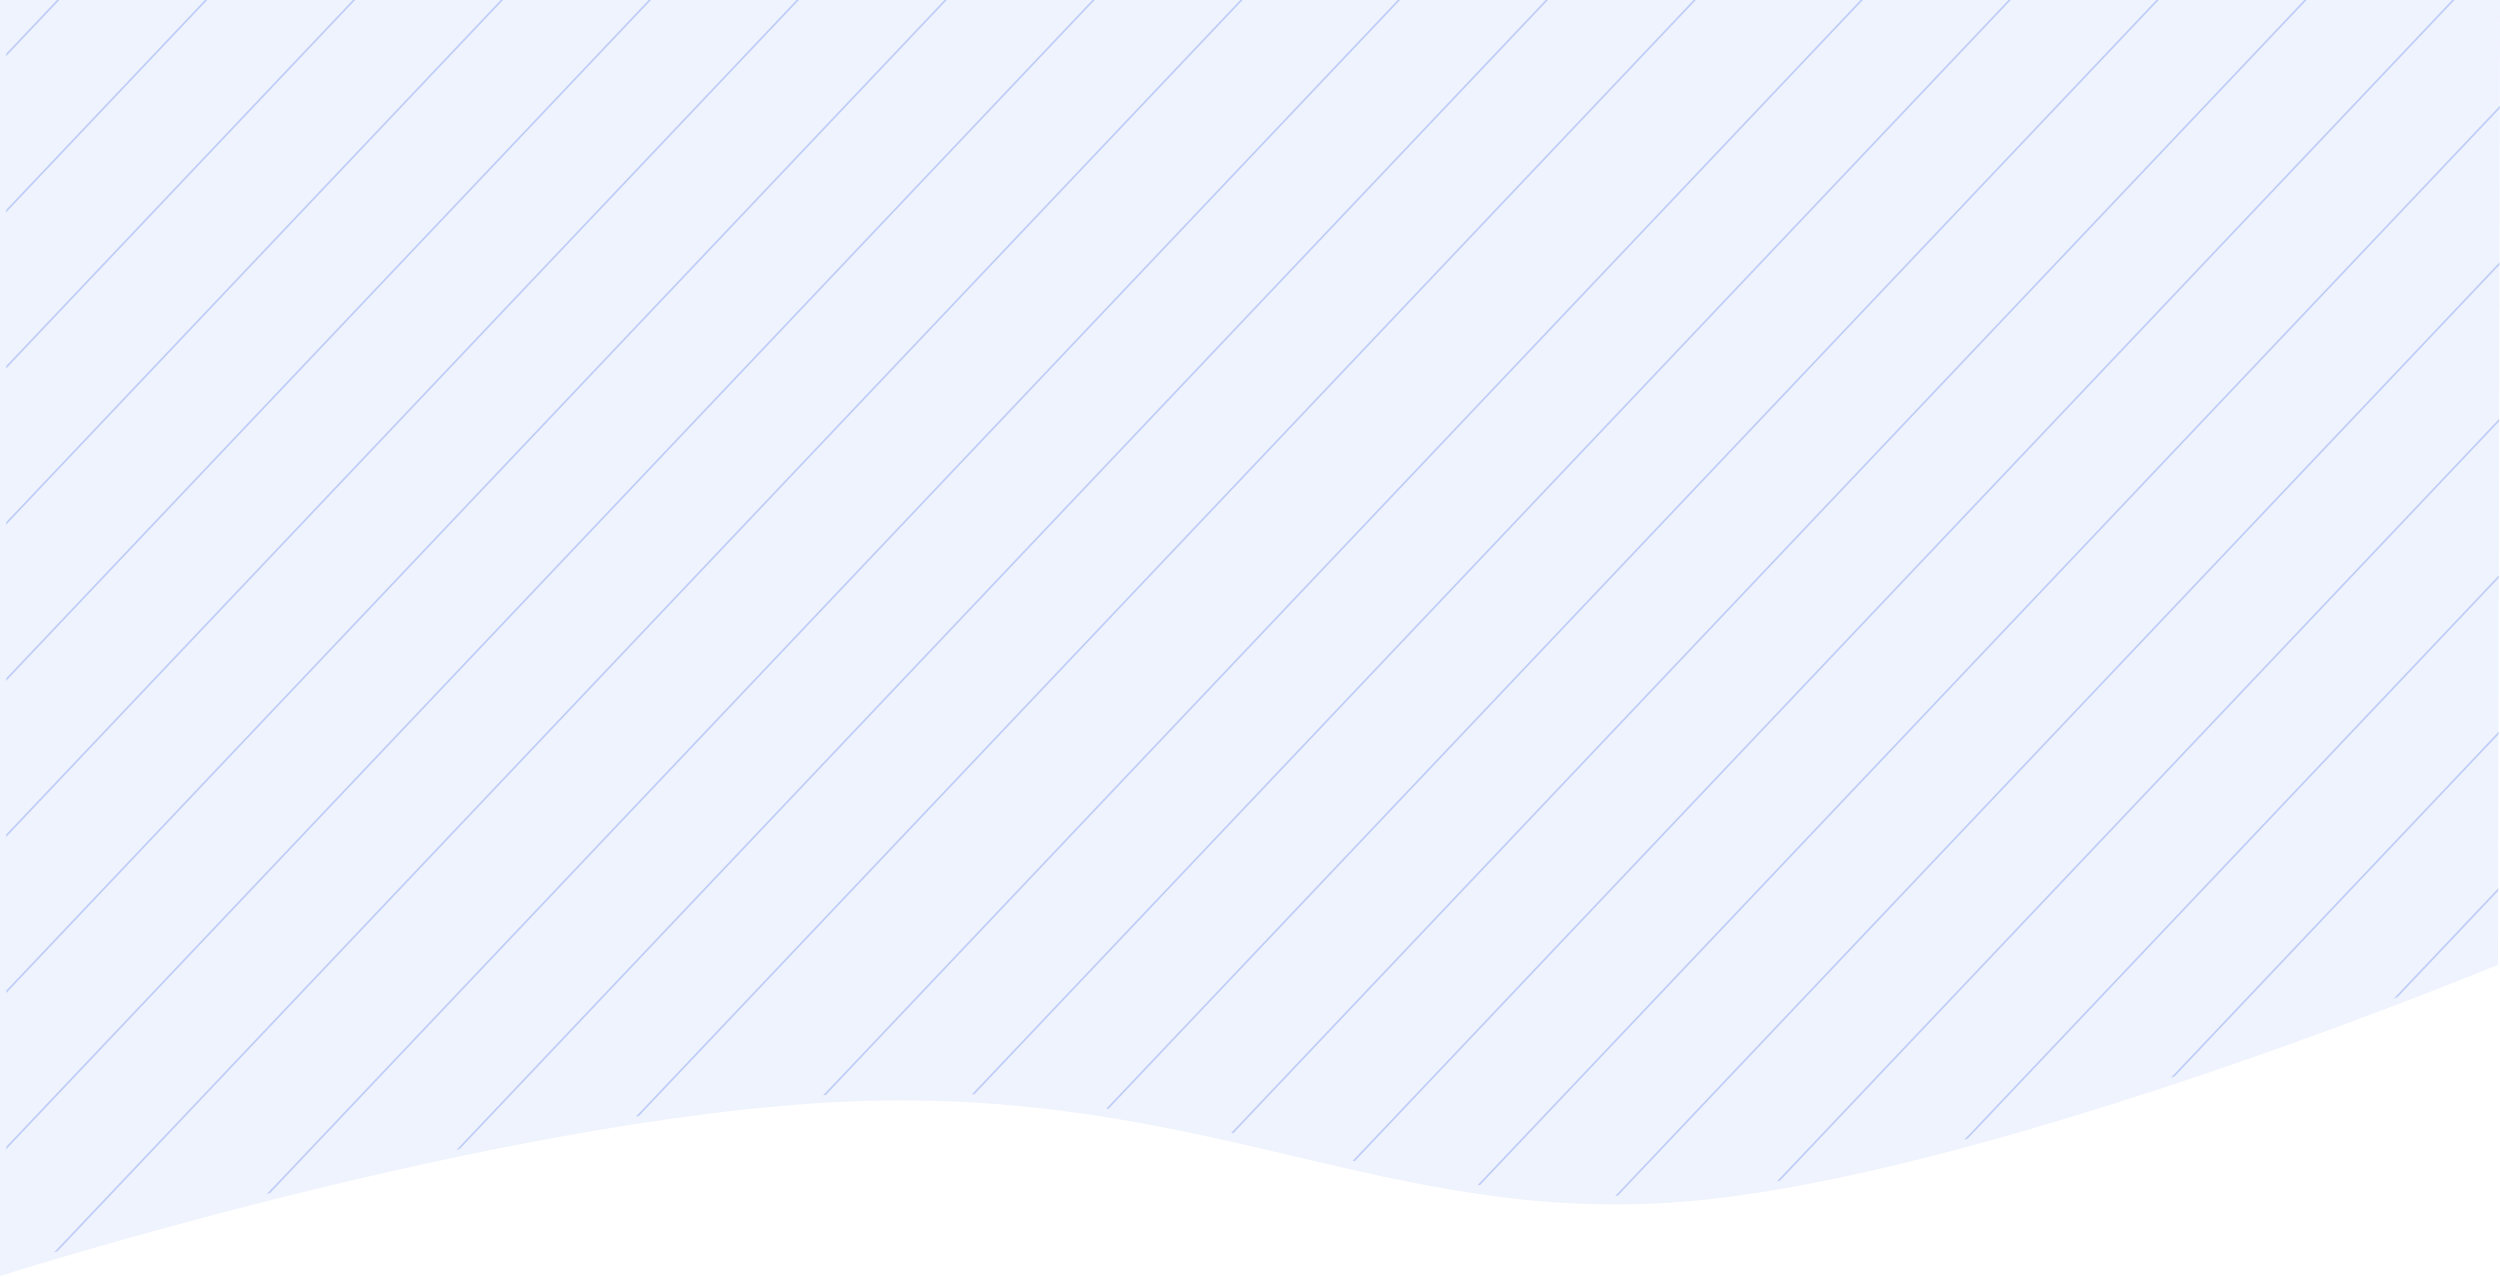
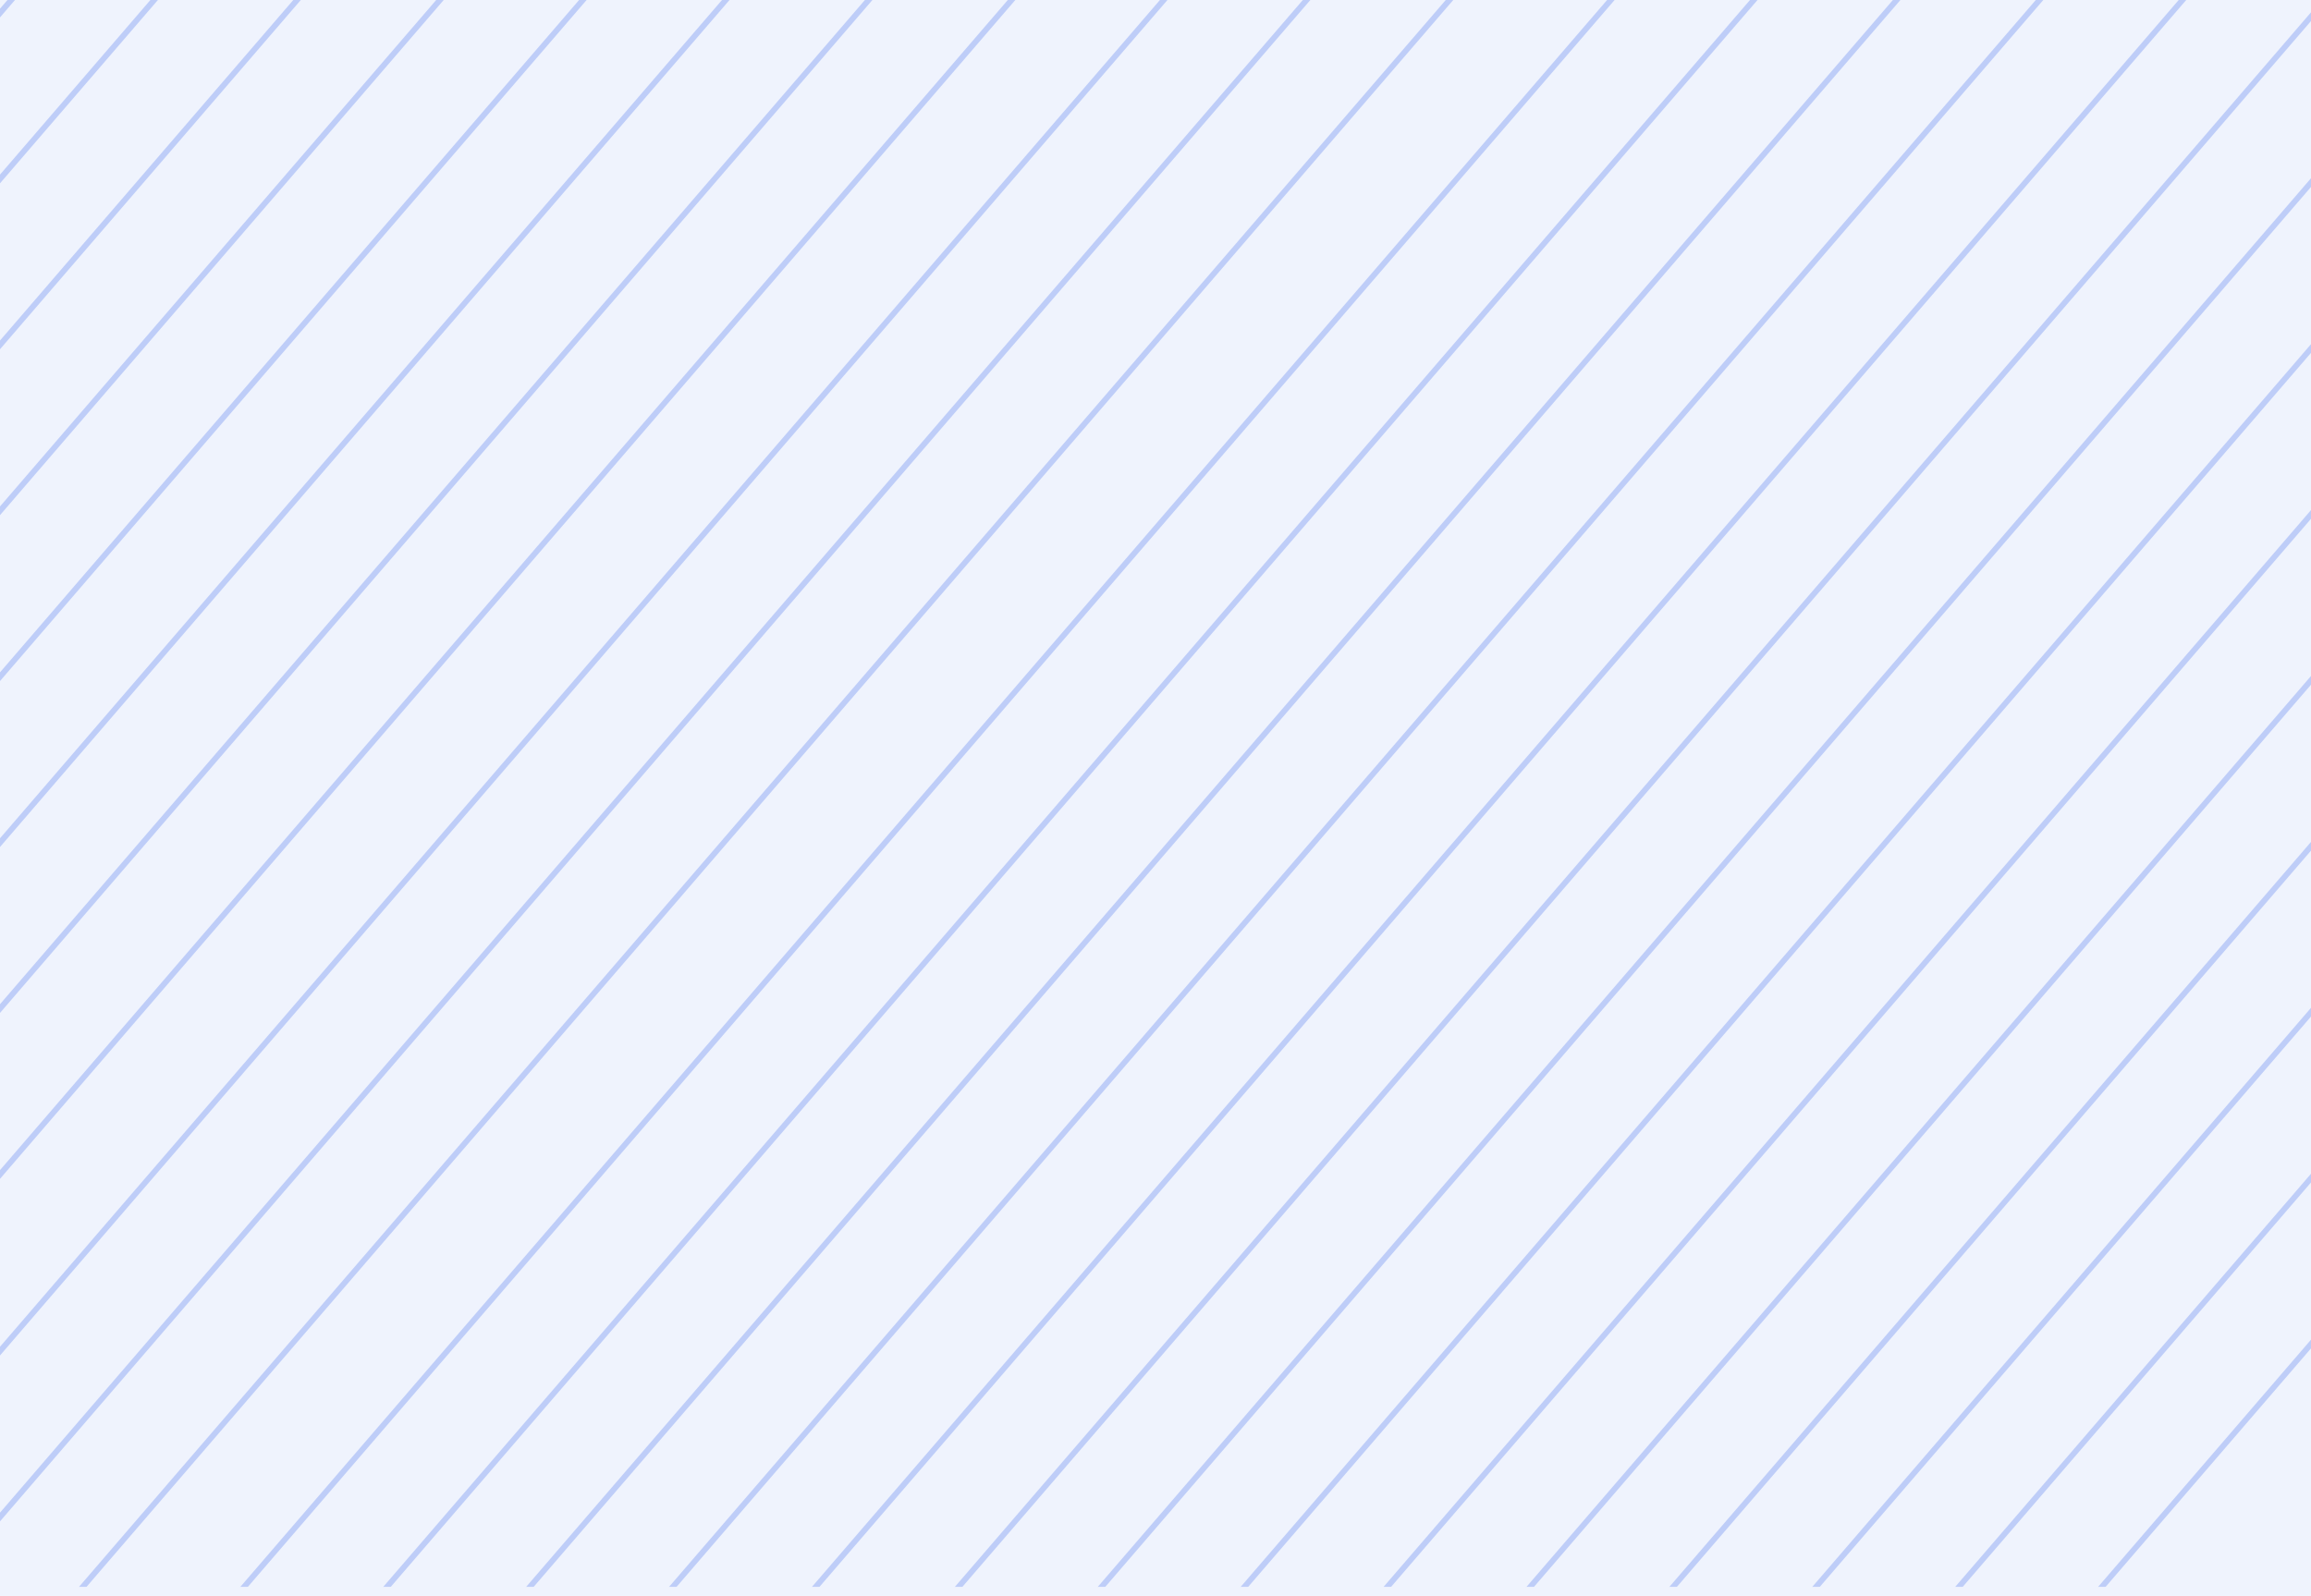
- <svg xmlns="http://www.w3.org/2000/svg" width="1440" height="735" viewBox="0 0 1440 735" fill="none">
-   <path fill-rule="evenodd" clip-rule="evenodd" d="M0 735C0 735 308.063 636.88 507.939 633.926C707.814 630.972 811.542 710.679 987.223 690.464C1162.9 670.249 1438.88 555.7 1438.88 555.7L1440 0H0V735Z" fill="#EFF3FD" />
-   <mask id="mask0_13_2656" style="mask-type:alpha" maskUnits="userSpaceOnUse" x="3" y="0" width="1437" height="730">
-     <path fill-rule="evenodd" clip-rule="evenodd" d="M3.591 729.693C3.591 729.693 310.886 632.281 510.263 629.349C709.64 626.416 813.11 705.548 988.352 685.479C1163.59 665.41 1438.88 551.687 1438.88 551.687L1440 0H3.591V729.693Z" fill="#E9F3FF" />
+ <svg xmlns="http://www.w3.org/2000/svg" width="401" height="277" viewBox="0 0 401 277" fill="none">
+   <path d="M0 0H401V277H0V0Z" fill="#EFF3FD" />
+   <mask id="mask0_13_1482" style="mask-type:alpha" maskUnits="userSpaceOnUse" x="0" y="0" width="401" height="276">
+     <path d="M0 0H401V275.422H0V0Z" fill="#C4C4C4" />
  </mask>
-   <g mask="url(#mask0_13_2656)">
-     <line y1="-0.5" x2="1800.42" y2="-0.5" transform="matrix(0.687662 -0.726031 0.687662 0.726031 108.649 1018.2)" stroke="#BECDF8" />
-     <line y1="-0.5" x2="1800.42" y2="-0.5" transform="matrix(0.687662 -0.726031 0.687662 0.726031 -302.213 265.234)" stroke="#BECDF8" />
-     <line y1="-0.5" x2="1800.42" y2="-0.5" transform="matrix(0.687662 -0.726031 0.687662 0.726031 138.879 1076.23)" stroke="#BECDF8" />
-     <line y1="-0.5" x2="1800.42" y2="-0.5" transform="matrix(0.687662 -0.726031 0.687662 0.726031 -271.982 323.263)" stroke="#BECDF8" />
-     <line y1="-0.5" x2="1800.42" y2="-0.5" transform="matrix(0.687662 -0.726031 0.687662 0.726031 169.11 1134.26)" stroke="#BECDF8" />
-     <line y1="-0.5" x2="1800.42" y2="-0.5" transform="matrix(0.687662 -0.726031 0.687662 0.726031 -241.752 381.298)" stroke="#BECDF8" />
-     <line y1="-0.5" x2="1800.42" y2="-0.5" transform="matrix(0.687662 -0.726031 0.687662 0.726031 199.341 1192.29)" stroke="#BECDF8" />
-     <line y1="-0.5" x2="1800.42" y2="-0.5" transform="matrix(0.687662 -0.726031 0.687662 0.726031 -211.522 439.328)" stroke="#BECDF8" />
-     <line y1="-0.5" x2="1800.42" y2="-0.5" transform="matrix(0.687662 -0.726031 0.687662 0.726031 229.571 1250.32)" stroke="#BECDF8" />
-     <line y1="-0.5" x2="1800.42" y2="-0.5" transform="matrix(0.687662 -0.726031 0.687662 0.726031 -181.291 497.357)" stroke="#BECDF8" />
-     <line y1="-0.5" x2="1800.42" y2="-0.5" transform="matrix(0.687662 -0.726031 0.687662 0.726031 259.802 1308.35)" stroke="#BECDF8" />
-     <line y1="-0.5" x2="1800.42" y2="-0.5" transform="matrix(0.687662 -0.726031 0.687662 0.726031 -151.06 555.392)" stroke="#BECDF8" />
-     <line y1="-0.5" x2="1800.42" y2="-0.5" transform="matrix(0.687662 -0.726031 0.687662 0.726031 290.033 1366.38)" stroke="#BECDF8" />
-     <line y1="-0.5" x2="1800.42" y2="-0.5" transform="matrix(0.687662 -0.726031 0.687662 0.726031 -120.829 613.426)" stroke="#BECDF8" />
-     <line y1="-0.5" x2="1800.42" y2="-0.5" transform="matrix(0.687662 -0.726031 0.687662 0.726031 320.264 1424.41)" stroke="#BECDF8" />
-     <line y1="-0.5" x2="1800.42" y2="-0.5" transform="matrix(0.687662 -0.726031 0.687662 0.726031 -90.5989 671.456)" stroke="#BECDF8" />
-     <line y1="-0.5" x2="1800.42" y2="-0.5" transform="matrix(0.687662 -0.726031 0.687662 0.726031 350.494 1482.44)" stroke="#BECDF8" />
-     <line y1="-0.5" x2="1800.42" y2="-0.5" transform="matrix(0.687662 -0.726031 0.687662 0.726031 -60.368 729.486)" stroke="#BECDF8" />
-     <line y1="-0.5" x2="1800.42" y2="-0.5" transform="matrix(0.687662 -0.726031 0.687662 0.726031 380.725 1540.48)" stroke="#BECDF8" />
-     <line y1="-0.5" x2="1800.42" y2="-0.5" transform="matrix(0.687662 -0.726031 0.687662 0.726031 -30.137 787.521)" stroke="#BECDF8" />
-     <line y1="-0.5" x2="1800.42" y2="-0.5" transform="matrix(0.687662 -0.726031 0.687662 0.726031 410.956 1598.51)" stroke="#BECDF8" />
-     <line y1="-0.5" x2="1800.42" y2="-0.5" transform="matrix(0.687662 -0.726031 0.687662 0.726031 441.186 1656.54)" stroke="#BECDF8" />
-     <line y1="-0.5" x2="1800.42" y2="-0.5" transform="matrix(0.687662 -0.726031 0.687662 0.726031 1.46748 849.904)" stroke="#BECDF8" />
-     <line y1="-0.5" x2="1800.42" y2="-0.5" transform="matrix(0.687662 -0.726031 0.687662 0.726031 471.417 1714.58)" stroke="#BECDF8" />
-     <line y1="-0.5" x2="1800.42" y2="-0.5" transform="matrix(0.687662 -0.726031 0.687662 0.726031 31.6974 907.935)" stroke="#BECDF8" />
-     <line y1="-0.5" x2="1800.42" y2="-0.5" transform="matrix(0.687662 -0.726031 0.687662 0.726031 501.647 1772.61)" stroke="#BECDF8" />
-     <line y1="-0.5" x2="1800.42" y2="-0.5" transform="matrix(0.687662 -0.726031 0.687662 0.726031 61.9284 965.969)" stroke="#BECDF8" />
+   <g mask="url(#mask0_13_1482)">
+     <line y1="-0.5" x2="552.26" y2="-0.5" transform="matrix(0.652497 -0.757791 0.652497 0.757791 5.42389 319.073)" stroke="#BECDF8" />
+     <line y1="-0.5" x2="552.26" y2="-0.5" transform="matrix(0.652497 -0.757791 0.652497 0.757791 -114.159 78.0068)" stroke="#BECDF8" />
+     <line y1="-0.5" x2="552.26" y2="-0.5" transform="matrix(0.652497 -0.757791 0.652497 0.757791 14.2229 337.652)" stroke="#BECDF8" />
+     <line y1="-0.5" x2="552.26" y2="-0.5" transform="matrix(0.652497 -0.757791 0.652497 0.757791 -105.36 96.586)" stroke="#BECDF8" />
+     <line y1="-0.5" x2="552.26" y2="-0.5" transform="matrix(0.652497 -0.757791 0.652497 0.757791 23.022 356.231)" stroke="#BECDF8" />
+     <line y1="-0.5" x2="552.26" y2="-0.5" transform="matrix(0.652497 -0.757791 0.652497 0.757791 -96.5616 115.165)" stroke="#BECDF8" />
+     <line y1="-0.5" x2="552.26" y2="-0.5" transform="matrix(0.652497 -0.757791 0.652497 0.757791 31.8201 374.81)" stroke="#BECDF8" />
+     <line y1="-0.5" x2="552.26" y2="-0.5" transform="matrix(0.652497 -0.757791 0.652497 0.757791 -87.7623 133.745)" stroke="#BECDF8" />
+     <line y1="-0.5" x2="552.26" y2="-0.5" transform="matrix(0.652497 -0.757791 0.652497 0.757791 40.6194 393.39)" stroke="#BECDF8" />
+     <line y1="-0.5" x2="552.26" y2="-0.5" transform="matrix(0.652497 -0.757791 0.652497 0.757791 -78.9639 152.324)" stroke="#BECDF8" />
+     <line y1="-0.5" x2="552.26" y2="-0.5" transform="matrix(0.652497 -0.757791 0.652497 0.757791 49.4179 411.969)" stroke="#BECDF8" />
+     <line y1="-0.5" x2="552.26" y2="-0.5" transform="matrix(0.652497 -0.757791 0.652497 0.757791 -70.1651 170.903)" stroke="#BECDF8" />
+     <line y1="-0.5" x2="552.26" y2="-0.5" transform="matrix(0.652497 -0.757791 0.652497 0.757791 58.2164 430.548)" stroke="#BECDF8" />
+     <line y1="-0.5" x2="552.26" y2="-0.5" transform="matrix(0.652497 -0.757791 0.652497 0.757791 -61.3663 189.482)" stroke="#BECDF8" />
+     <line y1="-0.5" x2="552.26" y2="-0.5" transform="matrix(0.652497 -0.757791 0.652497 0.757791 67.0154 449.127)" stroke="#BECDF8" />
+     <line y1="-0.5" x2="552.26" y2="-0.5" transform="matrix(0.652497 -0.757791 0.652497 0.757791 -52.5676 208.061)" stroke="#BECDF8" />
+     <line y1="-0.5" x2="552.26" y2="-0.5" transform="matrix(0.652497 -0.757791 0.652497 0.757791 75.8145 467.707)" stroke="#BECDF8" />
+     <line y1="-0.5" x2="552.26" y2="-0.5" transform="matrix(0.652497 -0.757791 0.652497 0.757791 -43.7686 226.641)" stroke="#BECDF8" />
+     <line y1="-0.5" x2="552.26" y2="-0.5" transform="matrix(0.652497 -0.757791 0.652497 0.757791 84.6126 486.286)" stroke="#BECDF8" />
+     <line y1="-0.5" x2="552.26" y2="-0.5" transform="matrix(0.652497 -0.757791 0.652497 0.757791 -34.9701 245.22)" stroke="#BECDF8" />
+     <line y1="-0.5" x2="552.26" y2="-0.5" transform="matrix(0.652497 -0.757791 0.652497 0.757791 93.4114 504.865)" stroke="#BECDF8" />
+     <line y1="-0.5" x2="552.26" y2="-0.5" transform="matrix(0.652497 -0.757791 0.652497 0.757791 102.21 523.445)" stroke="#BECDF8" />
+     <line y1="-0.5" x2="552.26" y2="-0.5" transform="matrix(0.652497 -0.757791 0.652497 0.757791 -25.7711 265.193)" stroke="#BECDF8" />
+     <line y1="-0.5" x2="552.26" y2="-0.5" transform="matrix(0.652497 -0.757791 0.652497 0.757791 111.009 542.024)" stroke="#BECDF8" />
+     <line y1="-0.5" x2="552.26" y2="-0.5" transform="matrix(0.652497 -0.757791 0.652497 0.757791 -16.9723 283.772)" stroke="#BECDF8" />
+     <line y1="-0.5" x2="552.26" y2="-0.5" transform="matrix(0.652497 -0.757791 0.652497 0.757791 119.808 560.603)" stroke="#BECDF8" />
+     <line y1="-0.5" x2="552.26" y2="-0.5" transform="matrix(0.652497 -0.757791 0.652497 0.757791 -8.17444 302.351)" stroke="#BECDF8" />
  </g>
</svg>
